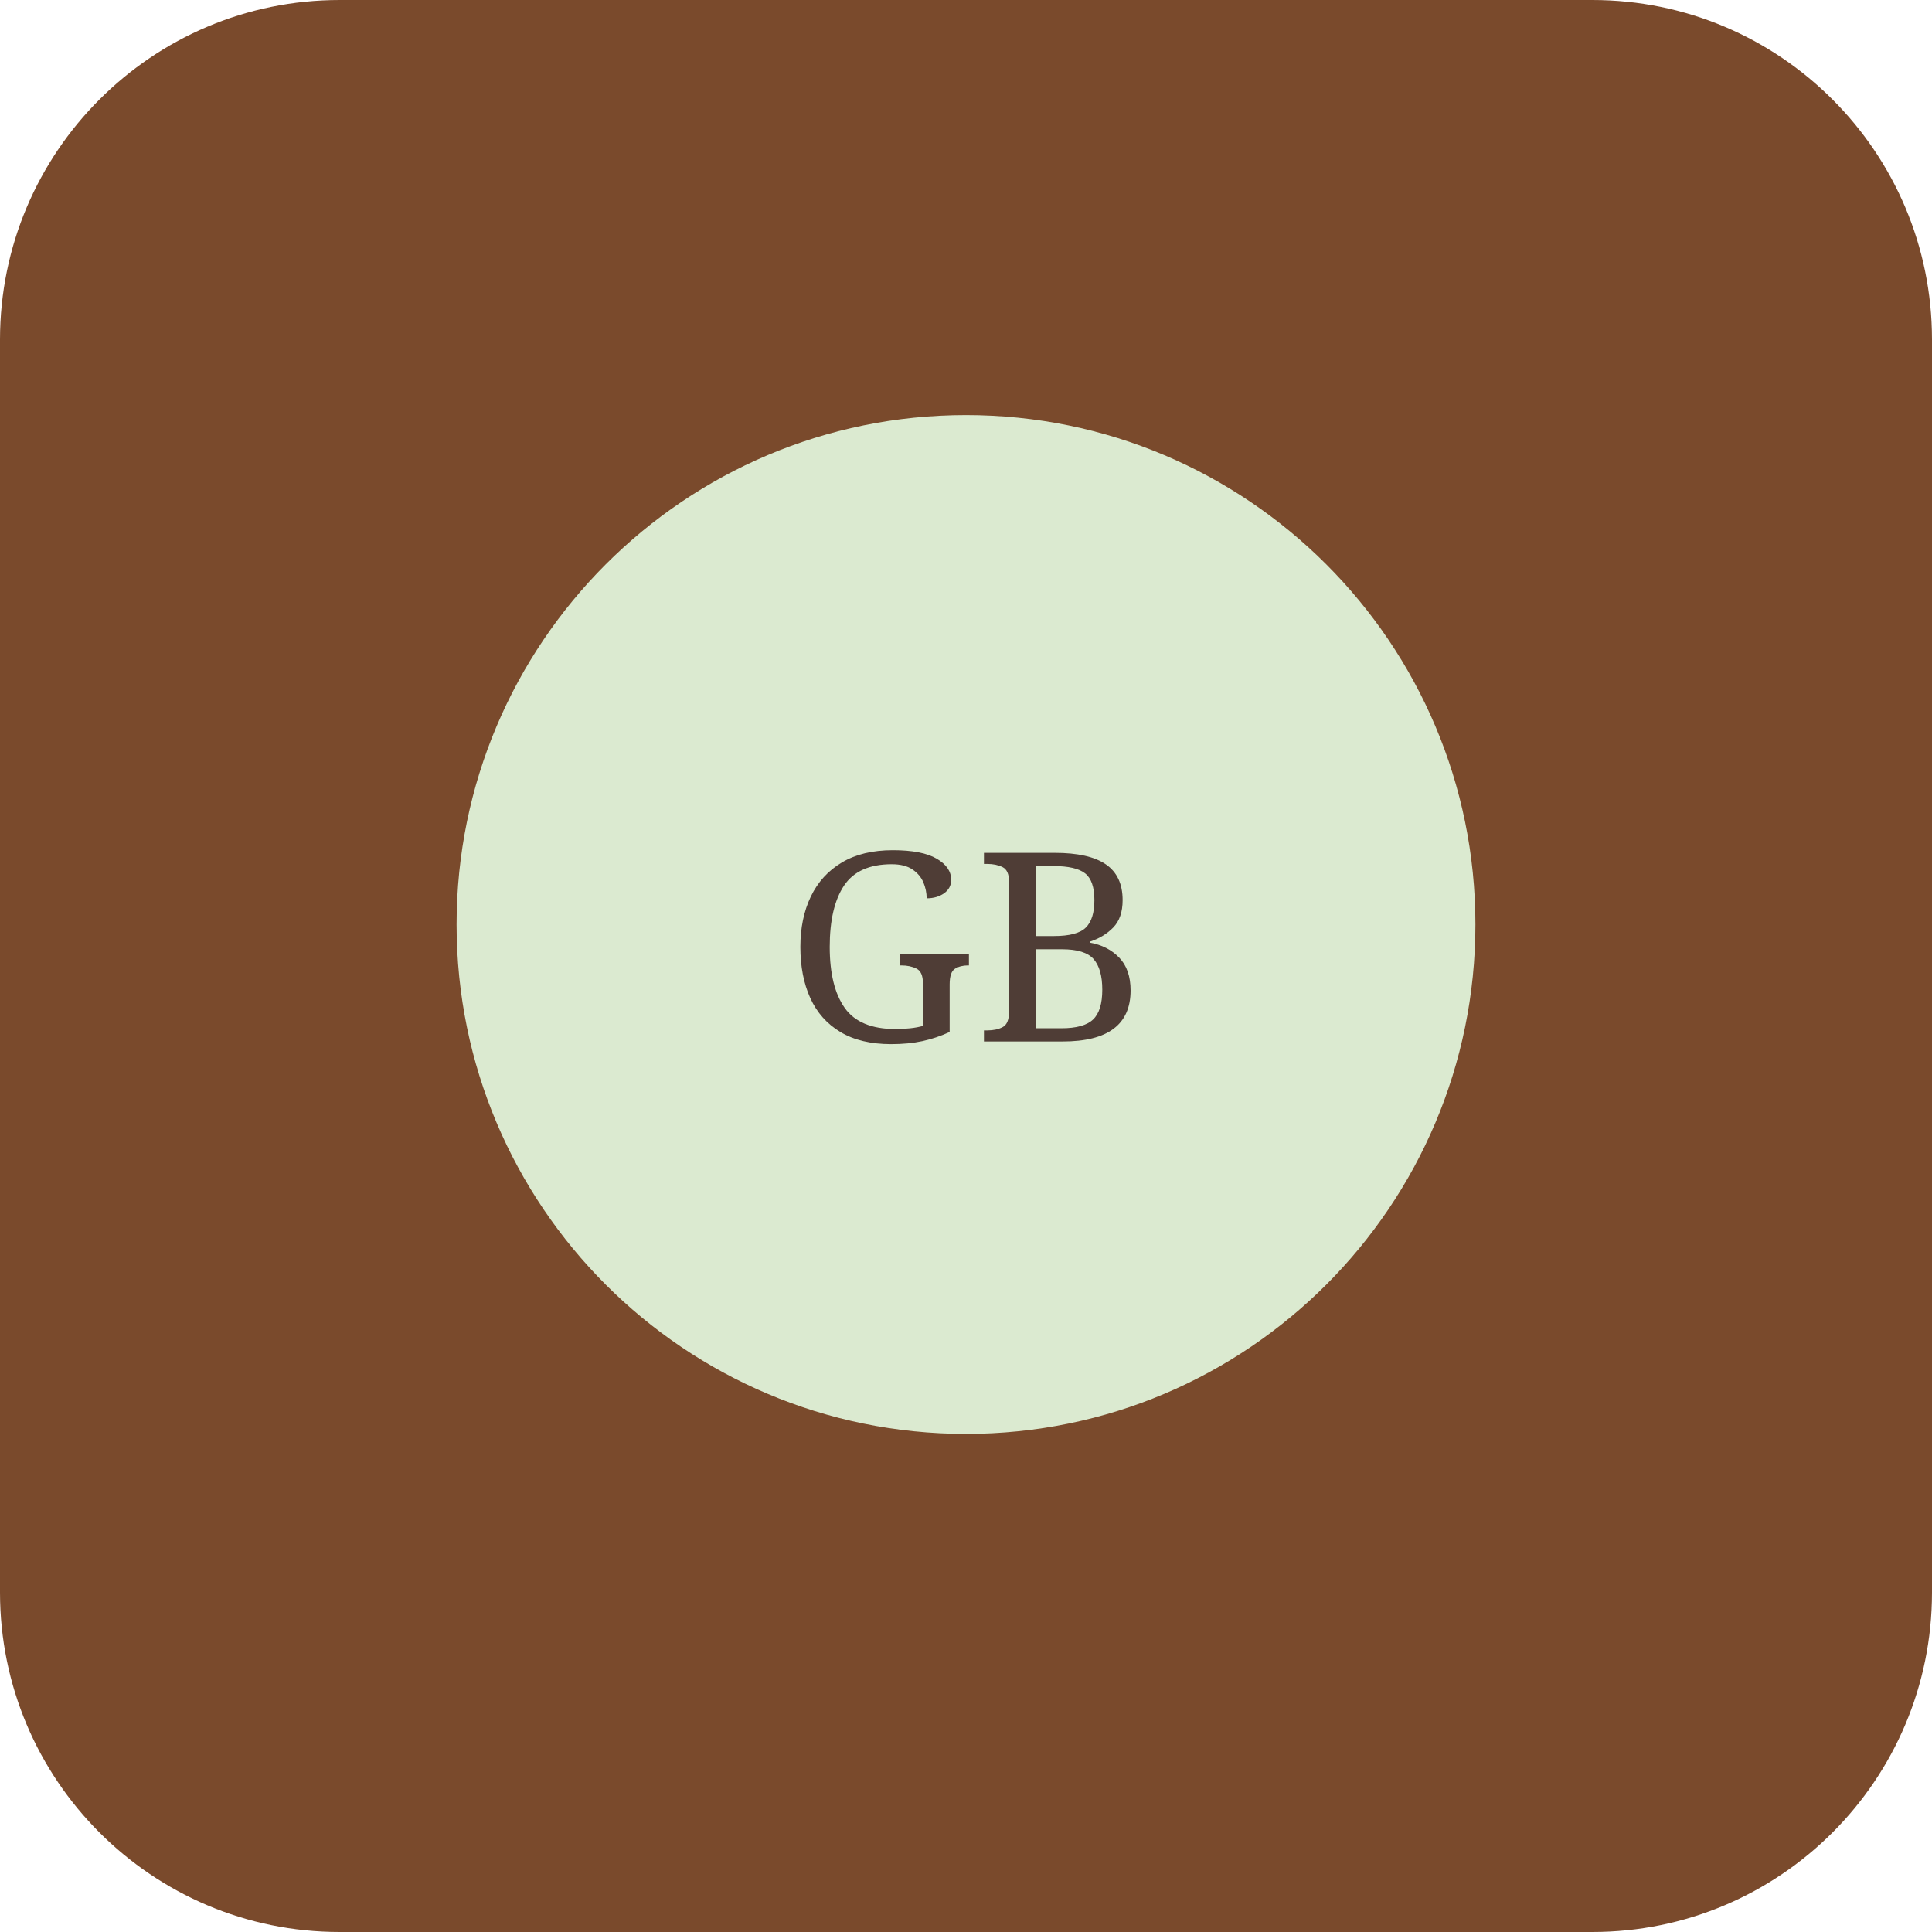
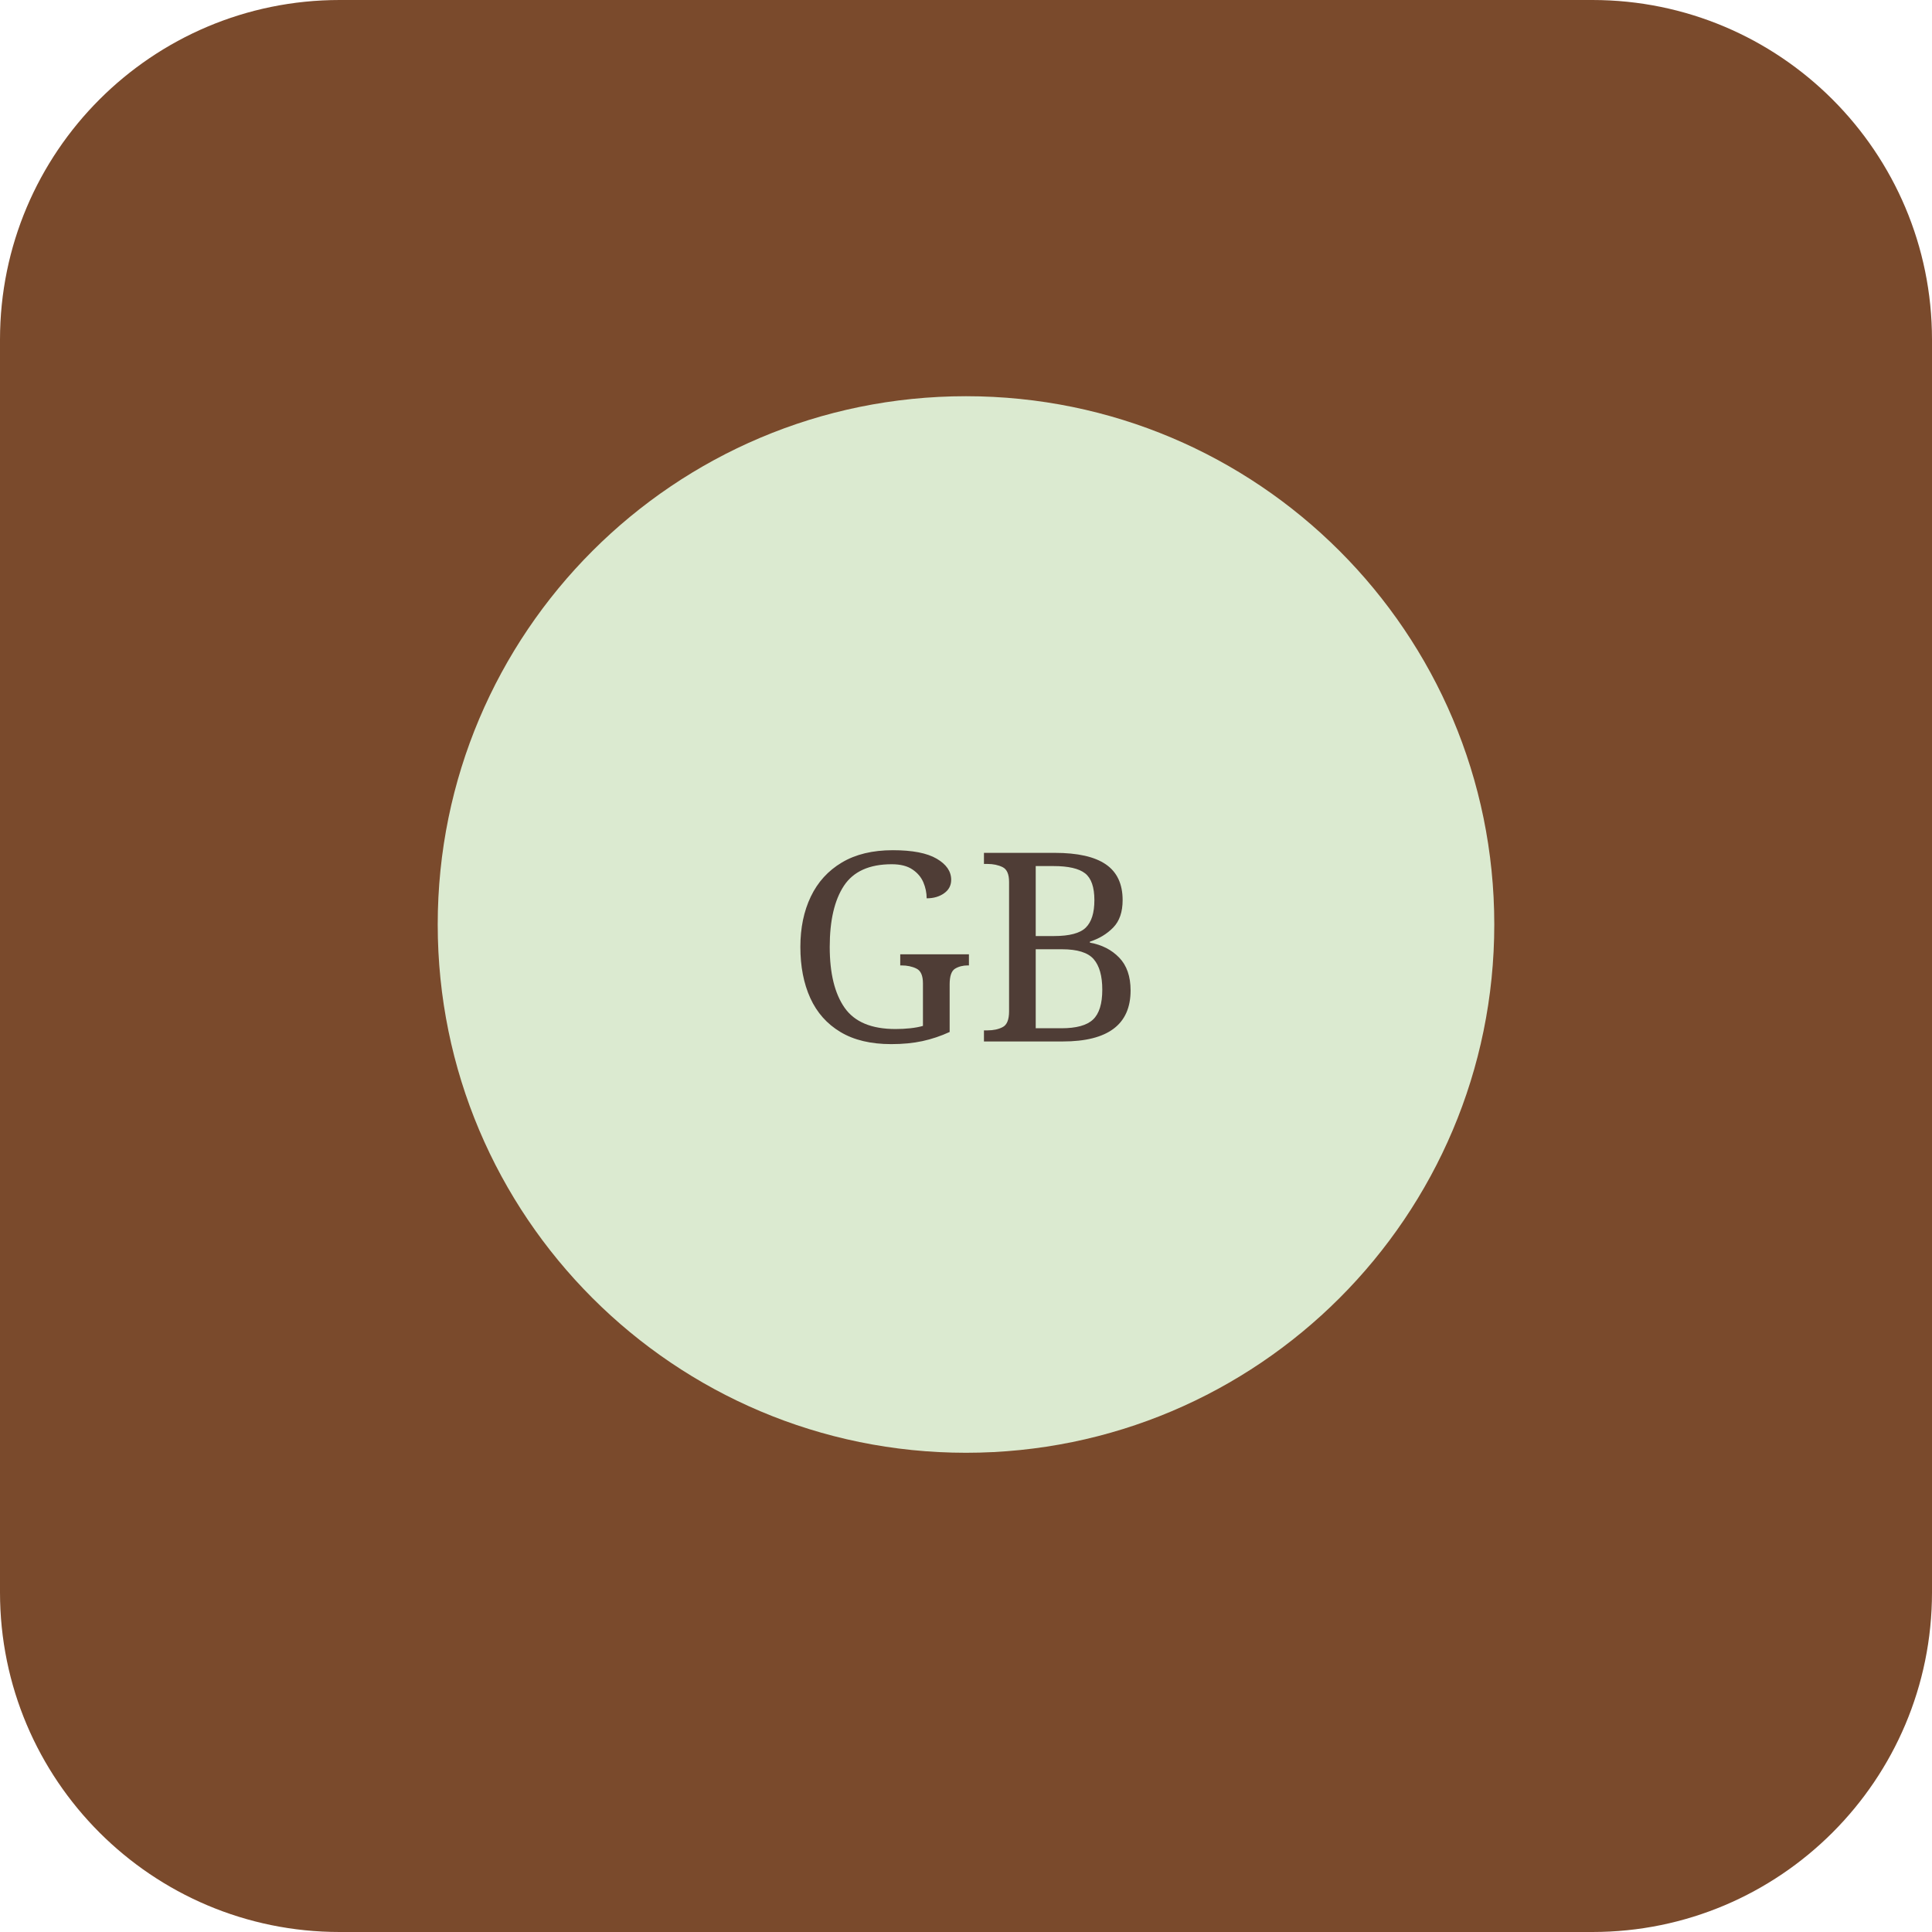
<svg xmlns="http://www.w3.org/2000/svg" width="512" height="512">
  <rect width="512" height="512" rx="90" fill="#7a4a2c" />
-   <circle cx="256" cy="245" r="135" fill="#dbead0" />
+   <circle cx="256" cy="245" r="140" fill="#dbead0" />
  <text x="256" y="276" font-size="70" text-anchor="middle" fill="#4f3d36" font-family="Georgia">GB</text>
</svg>
